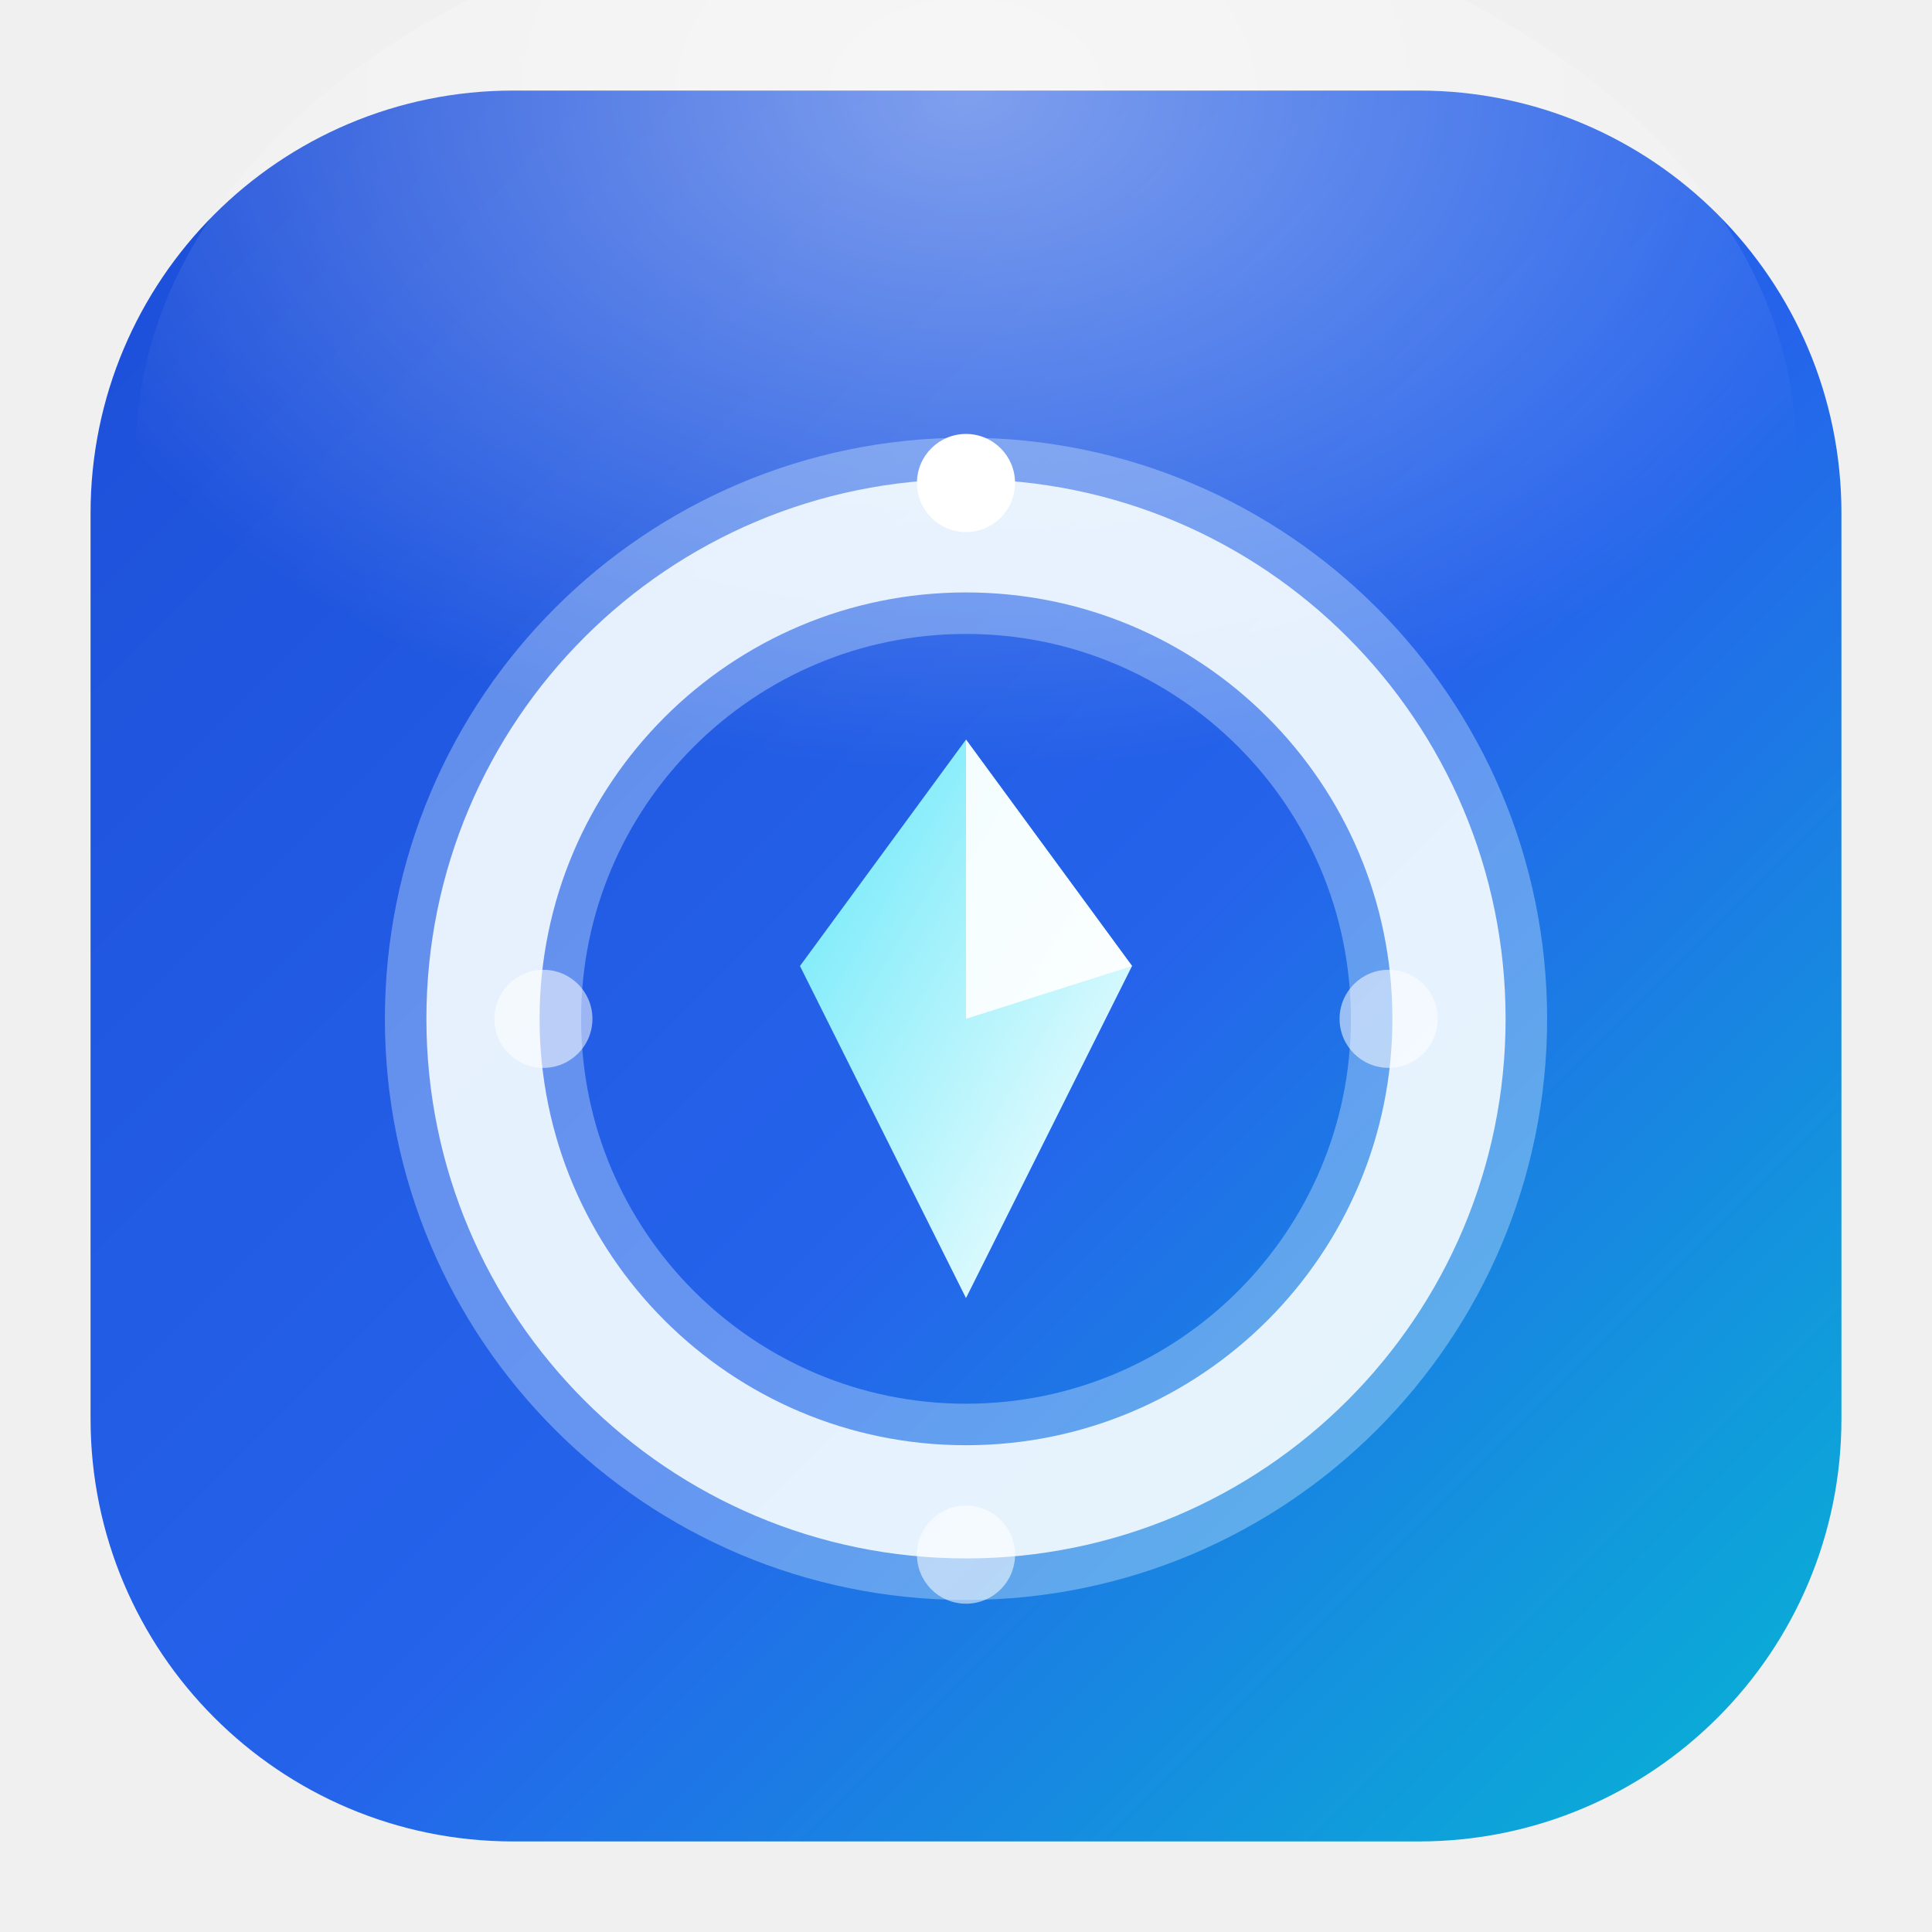
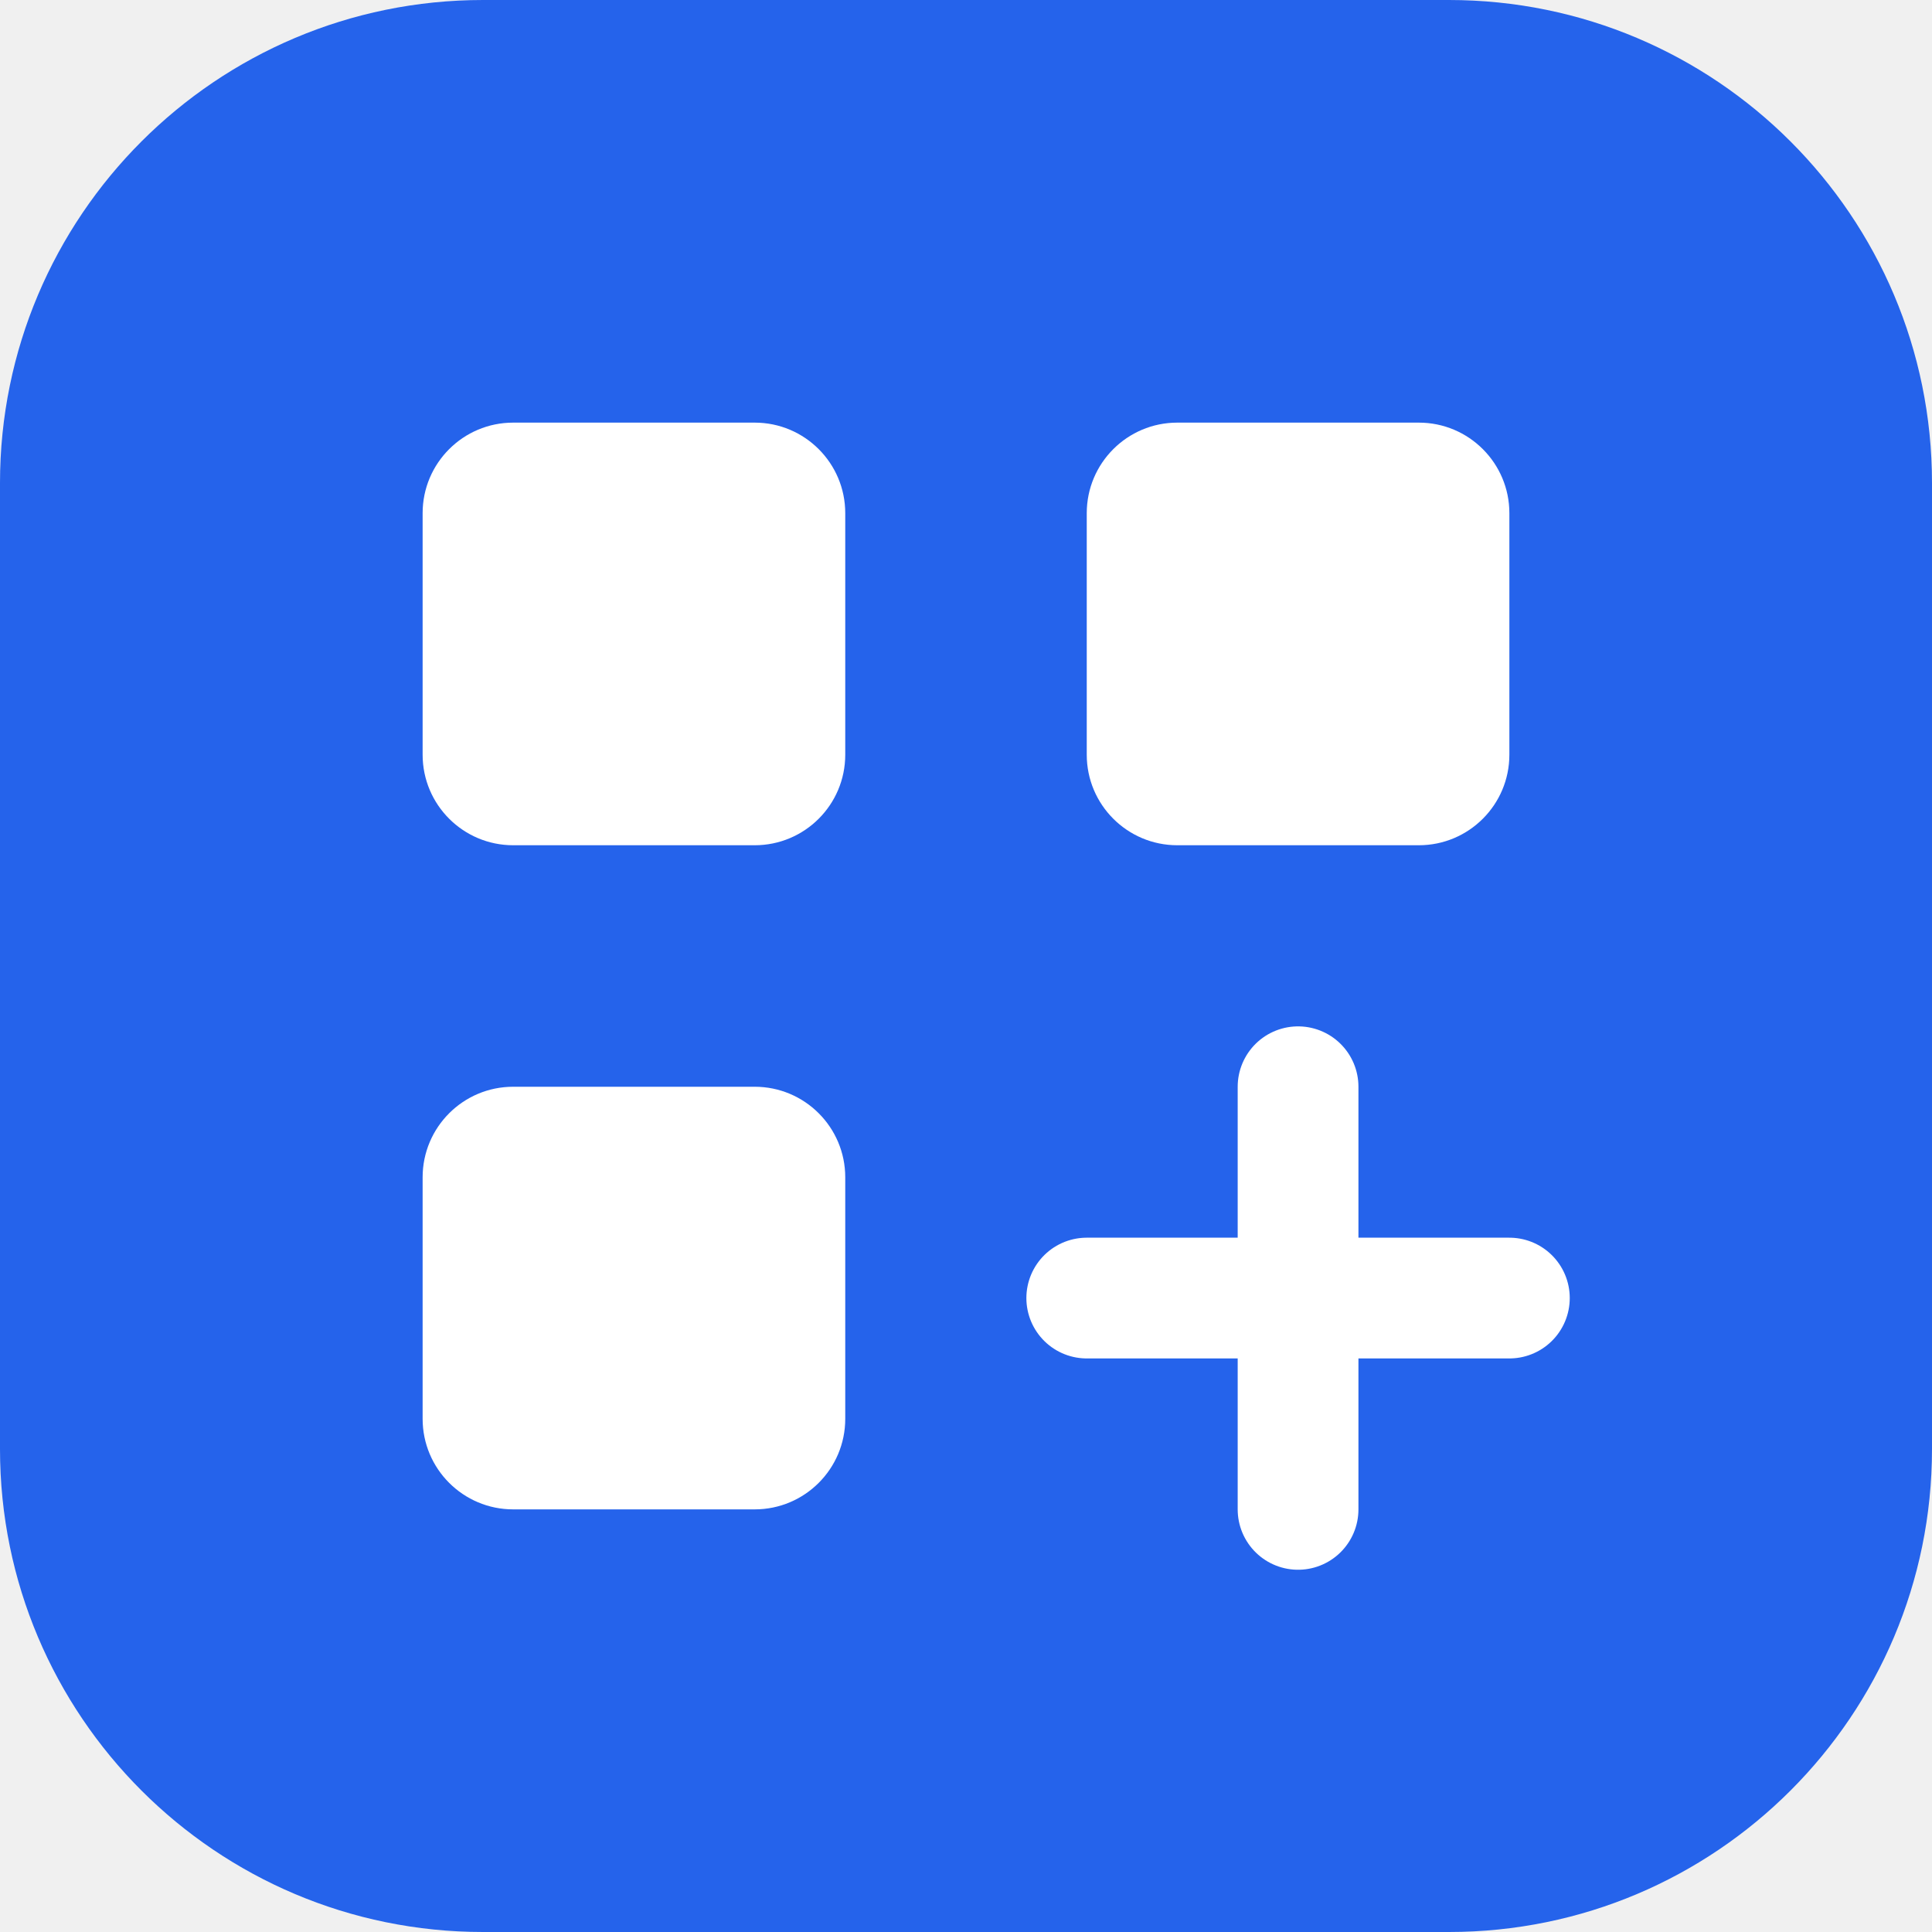
- <svg xmlns="http://www.w3.org/2000/svg" viewBox="0 0 512 512">
-   <defs>
-     <linearGradient id="bg" x1="0" y1="0" x2="1" y2="1">
-       <stop offset="0" stop-color="#1d4ed8" />
-       <stop offset="0.55" stop-color="#2563eb" />
-       <stop offset="1" stop-color="#06b6d4" />
-     </linearGradient>
-     <linearGradient id="pin" x1="0" y1="0" x2="1" y2="1">
-       <stop offset="0" stop-color="#67e8f9" />
-       <stop offset="1" stop-color="#ffffff" />
-     </linearGradient>
-     <radialGradient id="glow" cx="0.5" cy="0.18" r="0.6">
-       <stop offset="0" stop-color="#ffffff" stop-opacity="0.85" />
-       <stop offset="1" stop-color="#ffffff" stop-opacity="0" />
-     </radialGradient>
-   </defs>
-   <rect x="24" y="24" width="464" height="464" rx="112" fill="url(#bg)" />
-   <ellipse cx="256" cy="120" rx="220" ry="150" fill="url(#glow)" opacity="0.5" />
-   <circle cx="256" cy="270" r="128" fill="none" stroke="#ffffff" stroke-opacity="0.9" stroke-width="30" />
-   <circle cx="256" cy="270" r="128" fill="none" stroke="#e0f2fe" stroke-opacity="0.35" stroke-width="52" />
-   <circle cx="256" cy="128" r="13" fill="#ffffff" />
-   <circle cx="256" cy="412" r="13" fill="#ffffff" fill-opacity="0.55" />
-   <circle cx="144" cy="270" r="13" fill="#ffffff" fill-opacity="0.55" />
-   <circle cx="368" cy="270" r="13" fill="#ffffff" fill-opacity="0.55" />
-   <polygon points="256,196 300,256 256,344 212,256" fill="url(#pin)" />
-   <polygon points="256,196 300,256 256,270" fill="#ffffff" opacity="0.9" />
+ <svg xmlns="http://www.w3.org/2000/svg" viewBox="0 0 32 32">
+   <rect width="32" height="32" rx="8" fill="#2563eb" />
+   <g fill="white">
+     <rect x="7" y="7" width="7" height="7" rx="1.5" />
+     <rect x="18" y="7" width="7" height="7" rx="1.5" />
+     <rect x="7" y="18" width="7" height="7" rx="1.5" />
+   </g>
+   <path d="M18 21.5h7m-3.5-3.5v7" stroke="white" stroke-width="2" stroke-linecap="round" />
</svg>
